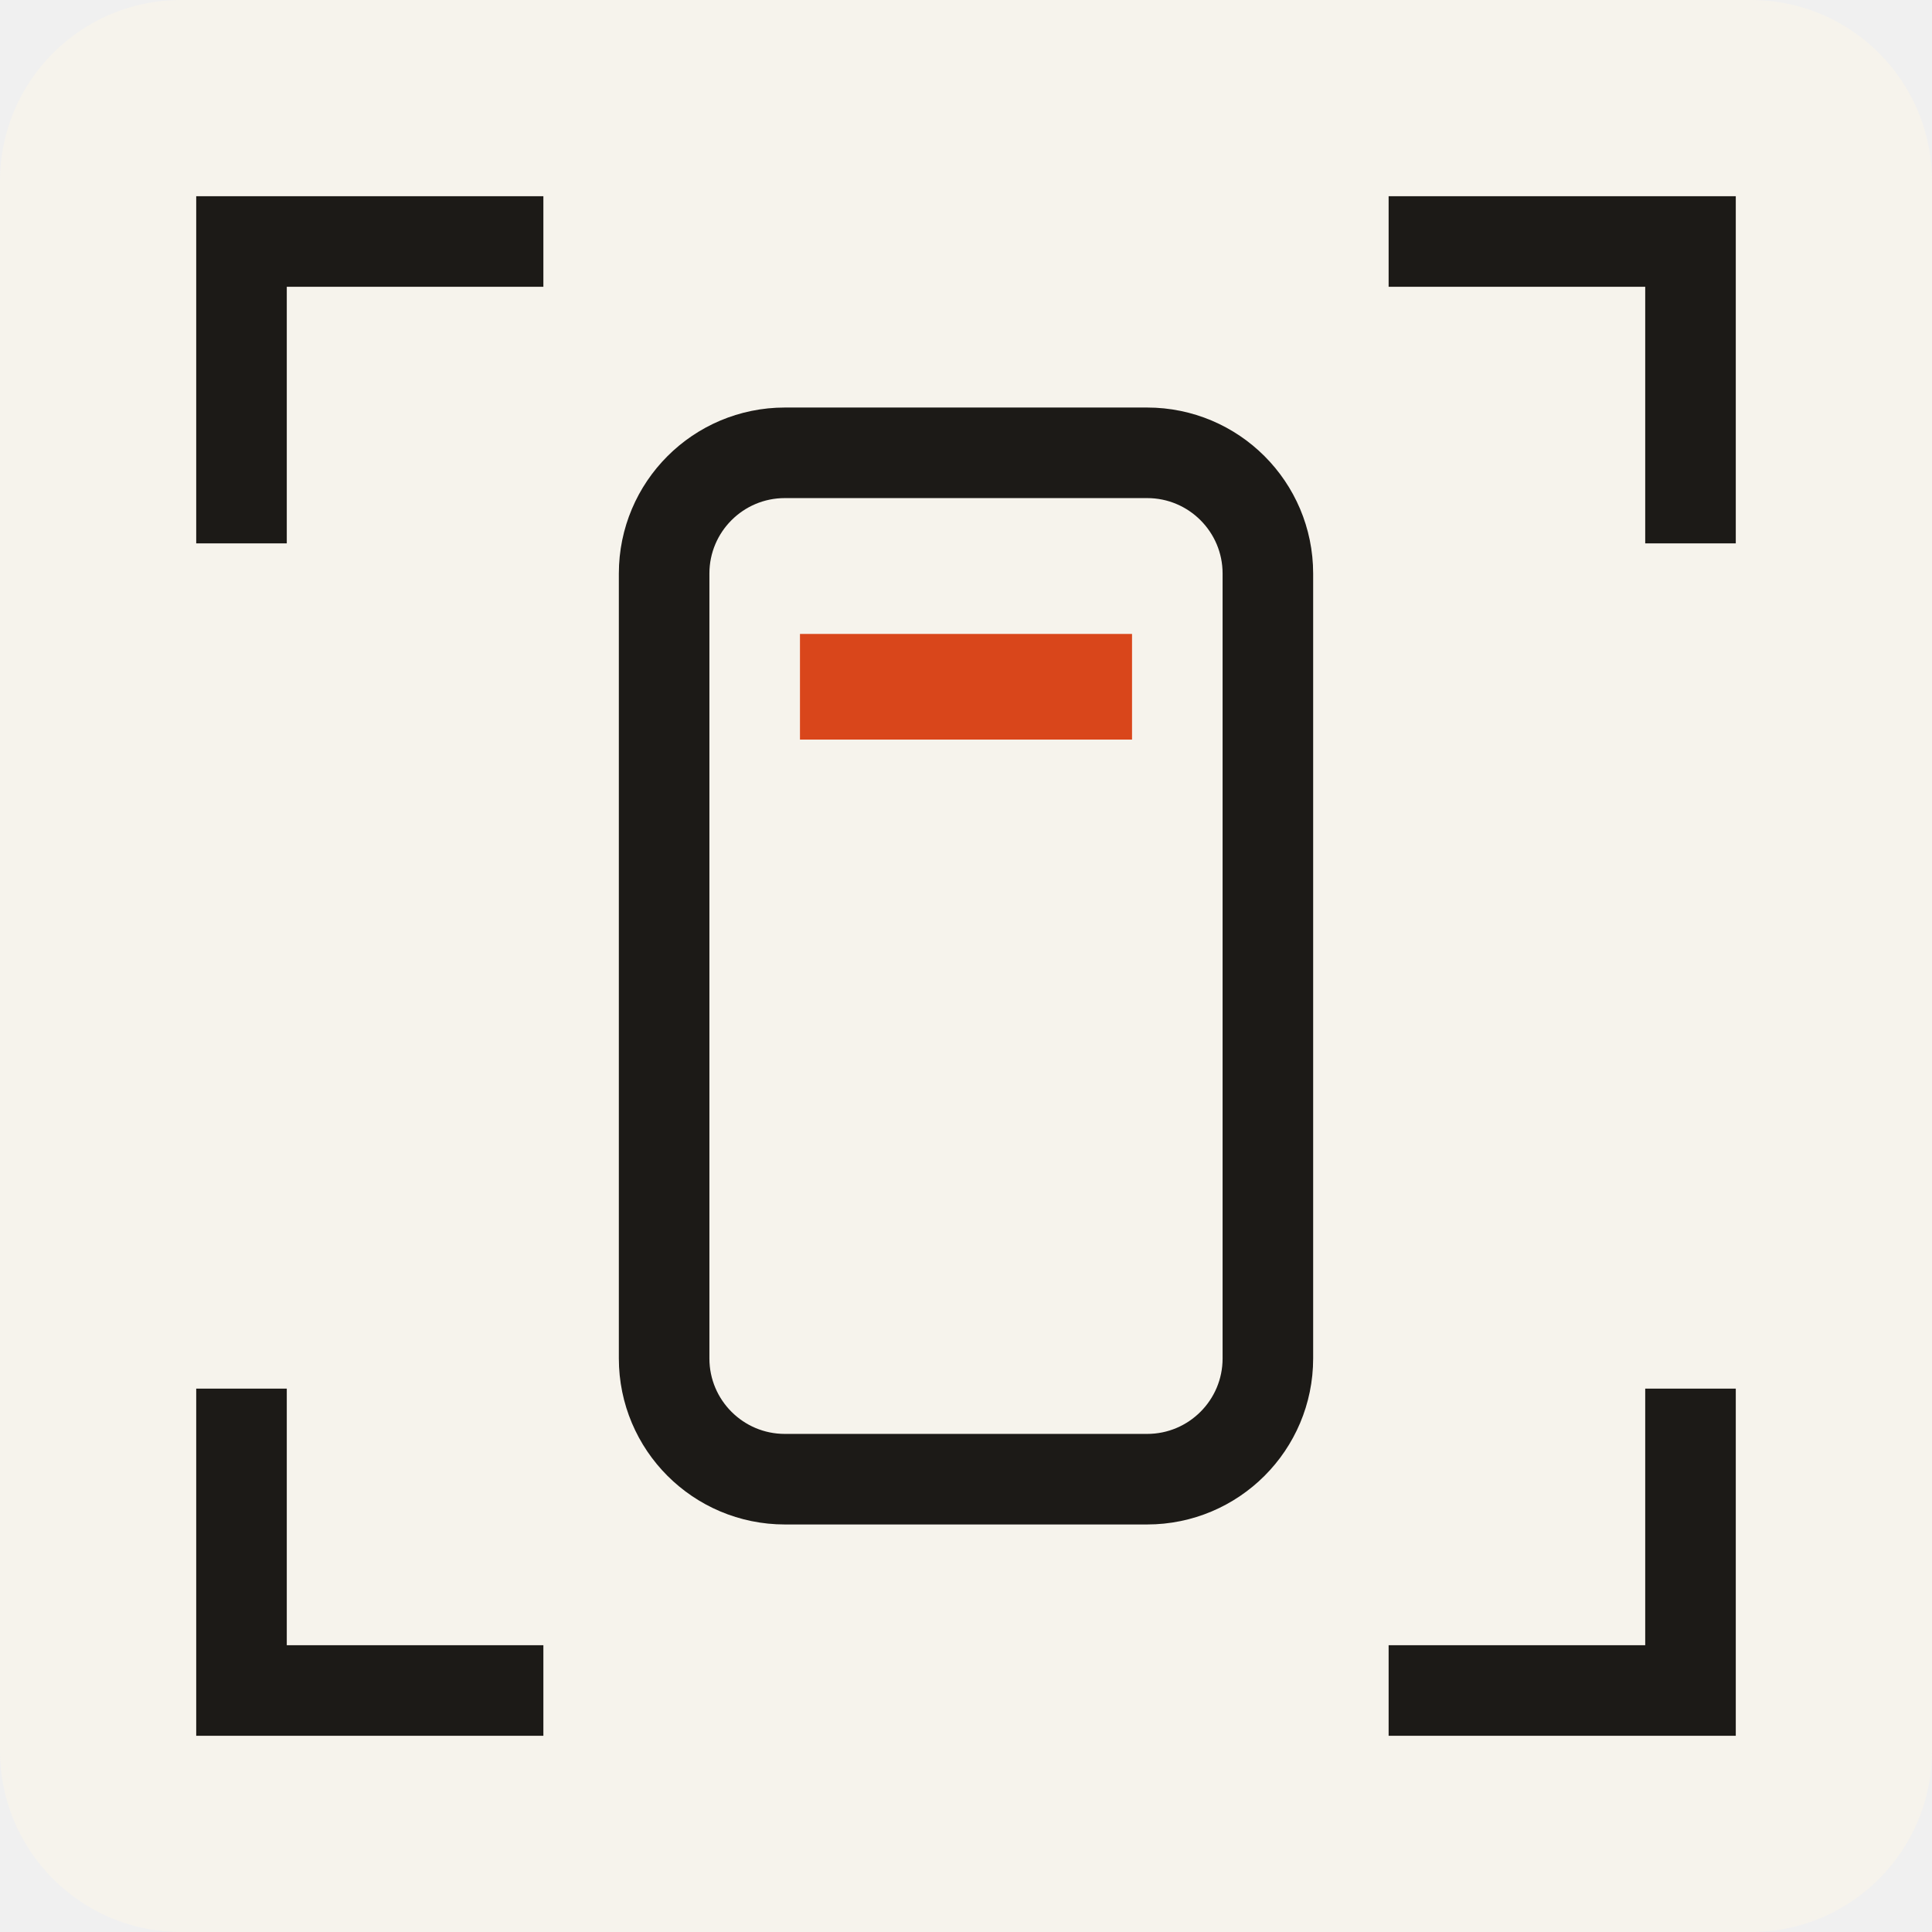
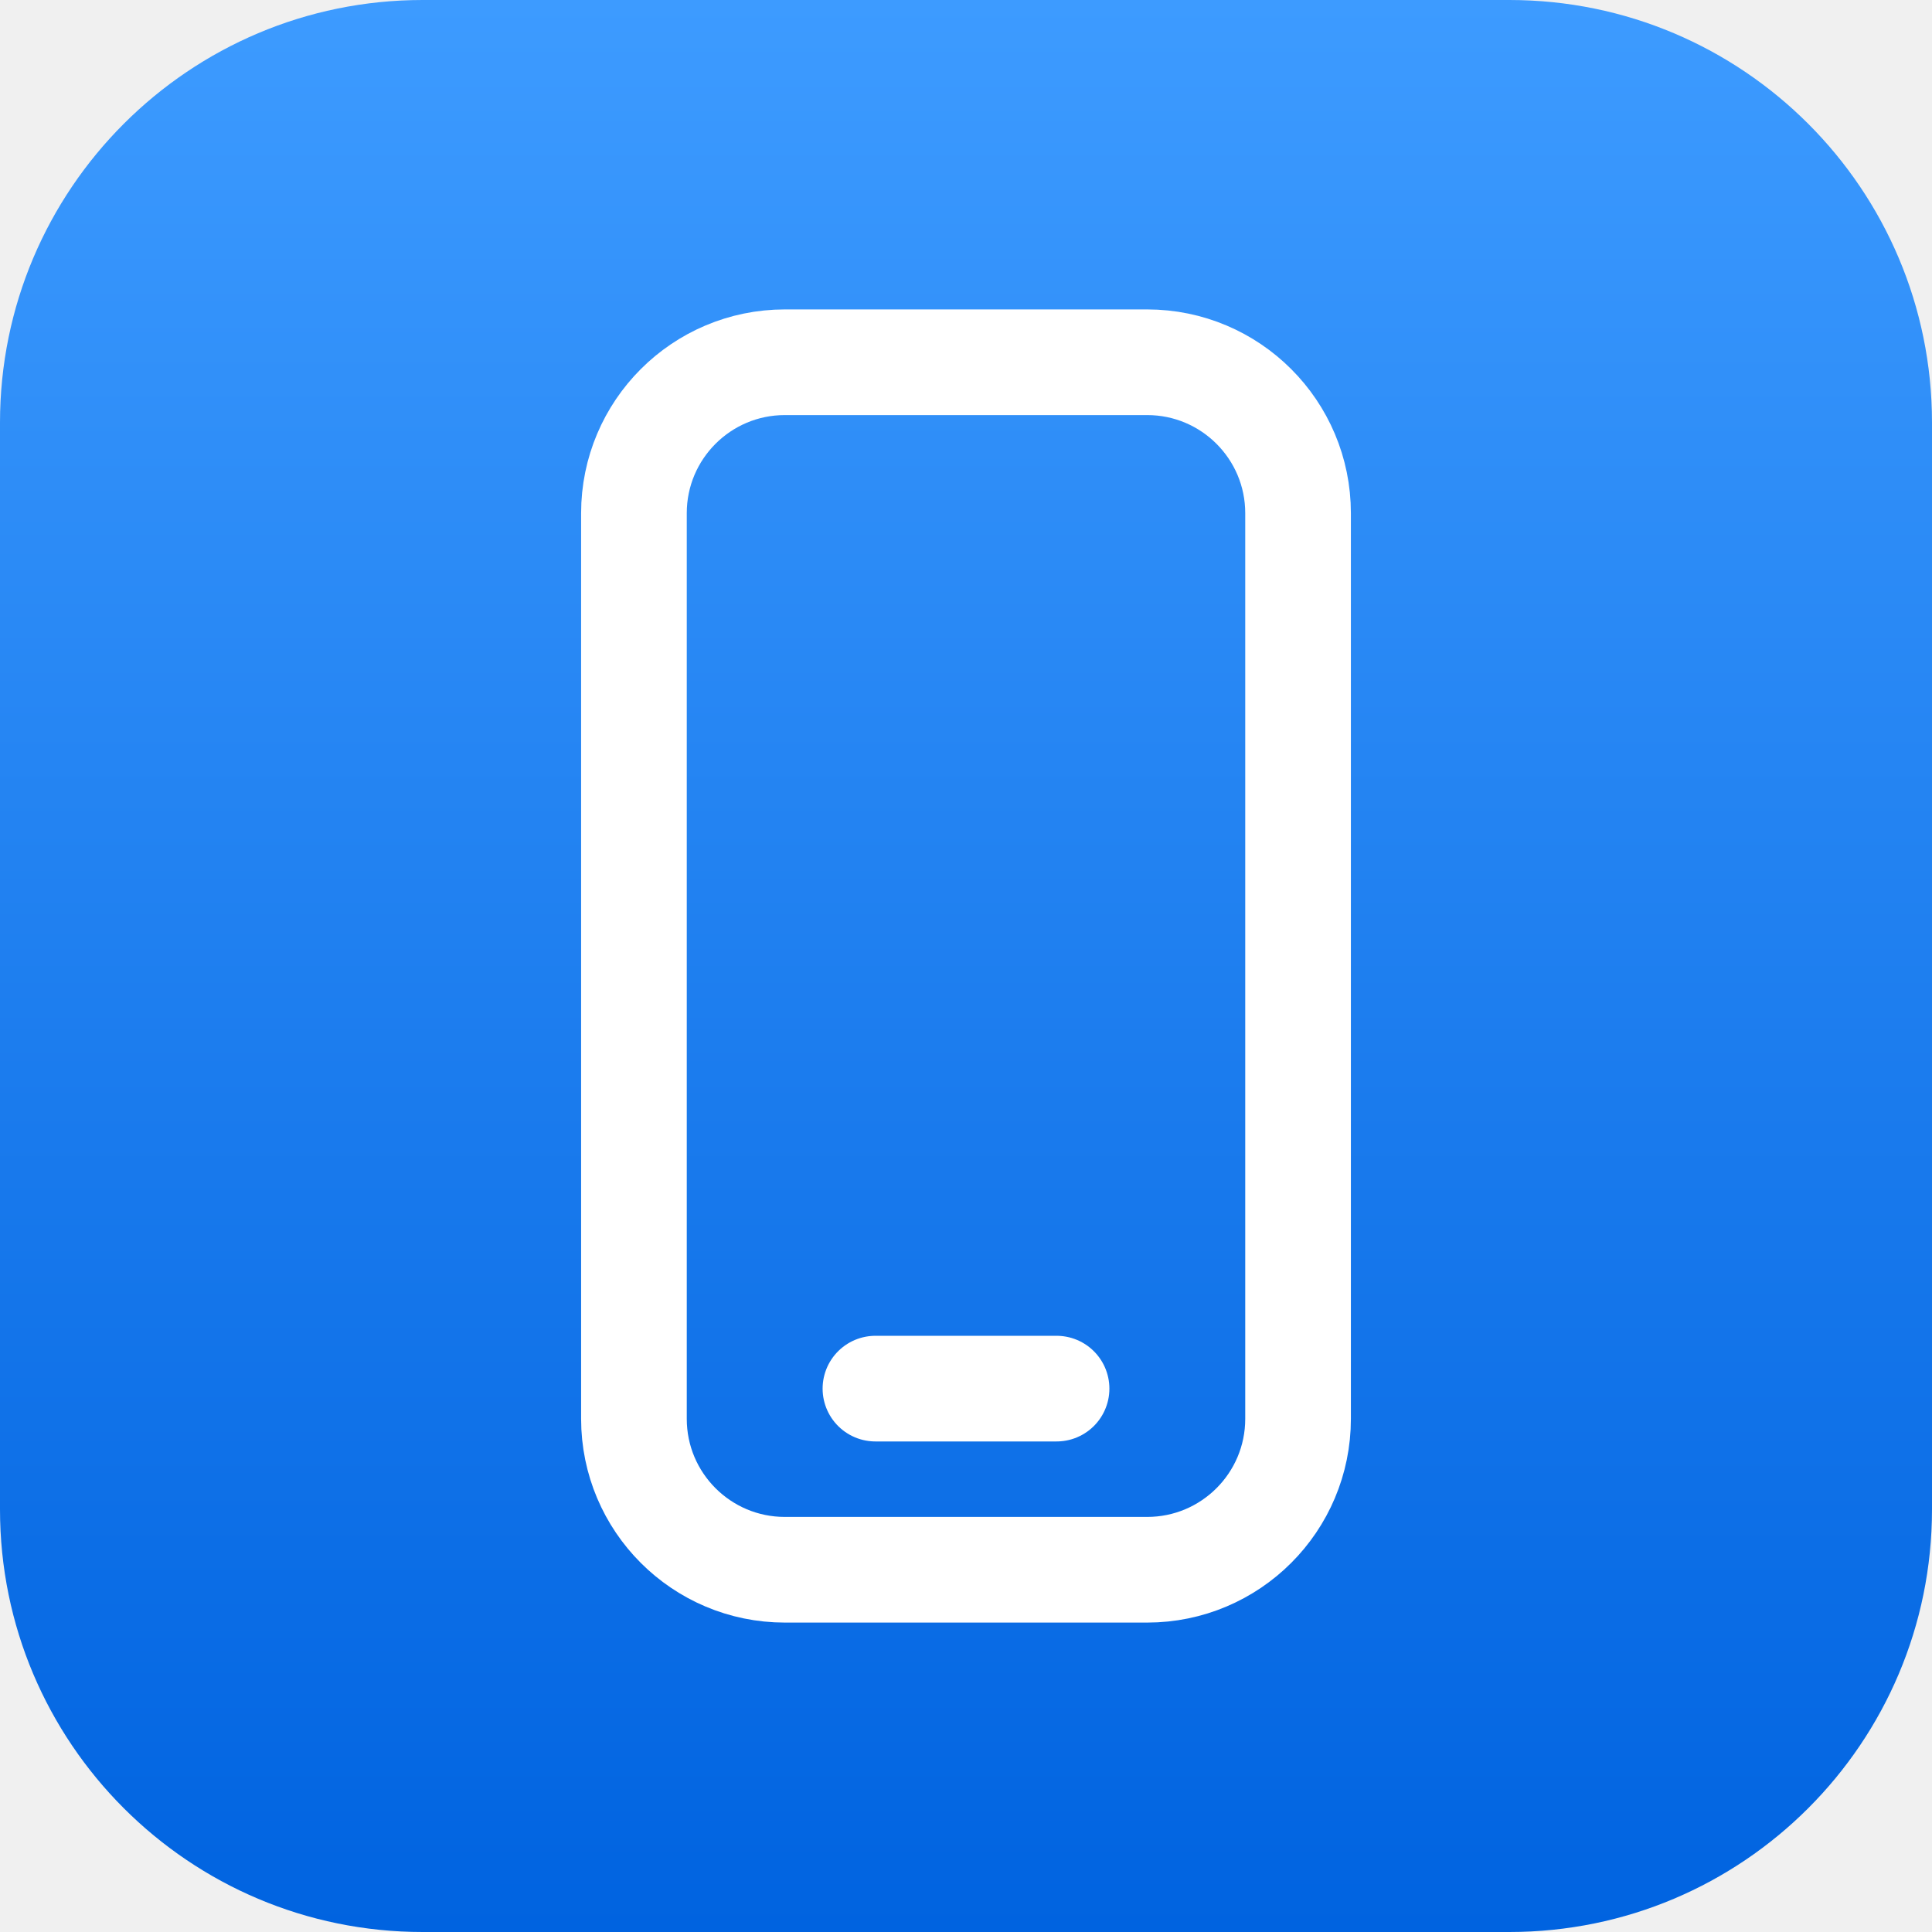
<svg xmlns="http://www.w3.org/2000/svg" width="64" height="64" viewBox="0 0 64 64" fill="none">
-   <rect width="64" height="64" rx="6" fill="#F6F3EC" />
-   <path d="M8 18V8h10M46 8h10v10M56 46v10H46M18 56H8V46" stroke="#1C1A17" stroke-width="3" />
-   <rect x="22" y="15" width="20" height="34" rx="4" stroke="#1C1A17" stroke-width="3" />
-   <rect x="26.5" y="21" width="11" height="3.5" fill="#D9461B" />
+   <defs>
+     <linearGradient id="g" x1="32" y1="0" x2="32" y2="64" gradientUnits="userSpaceOnUse">
+       <stop stop-color="#3D9BFF" />
+       <stop offset="1" stop-color="#0063E0" />
+     </linearGradient>
+   </defs>
+   <rect width="64" height="64" rx="14" fill="url(#g)" />
+   <rect x="21" y="12" width="22" height="40" rx="5" stroke="white" stroke-width="3.5" />
+   <path d="M29 46h6" stroke="white" stroke-width="3.5" stroke-linecap="round" />
</svg>
